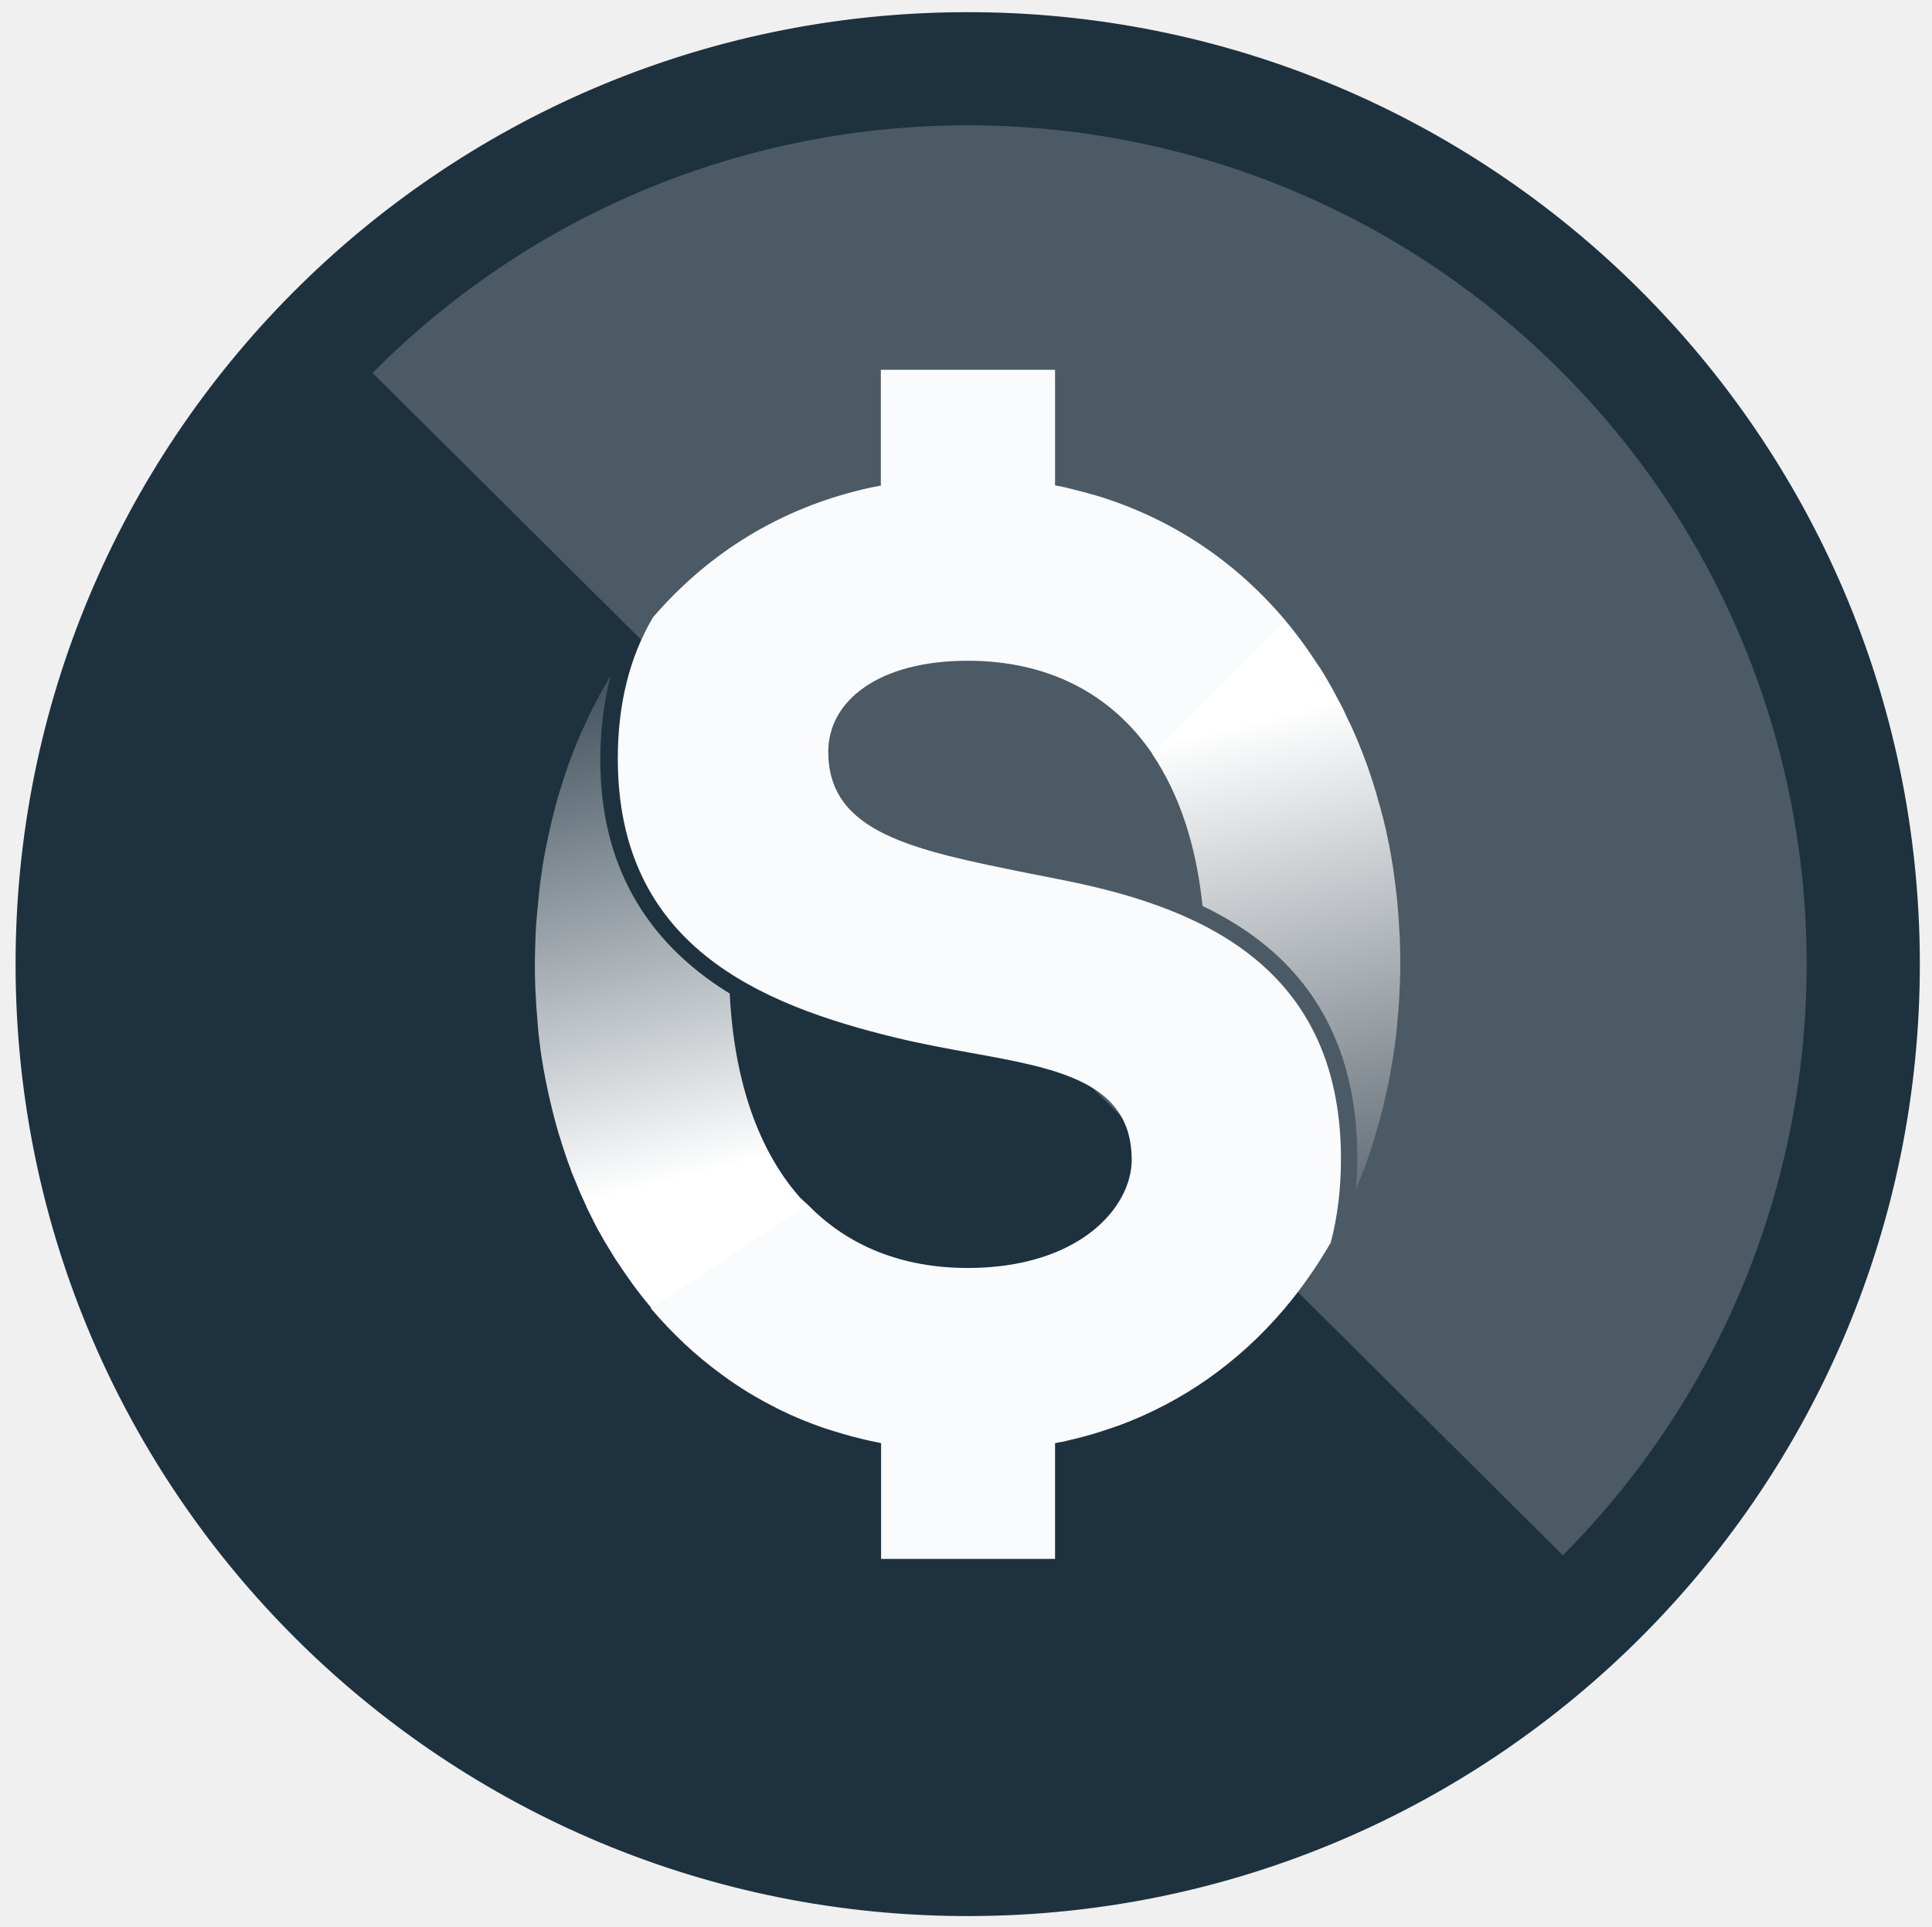
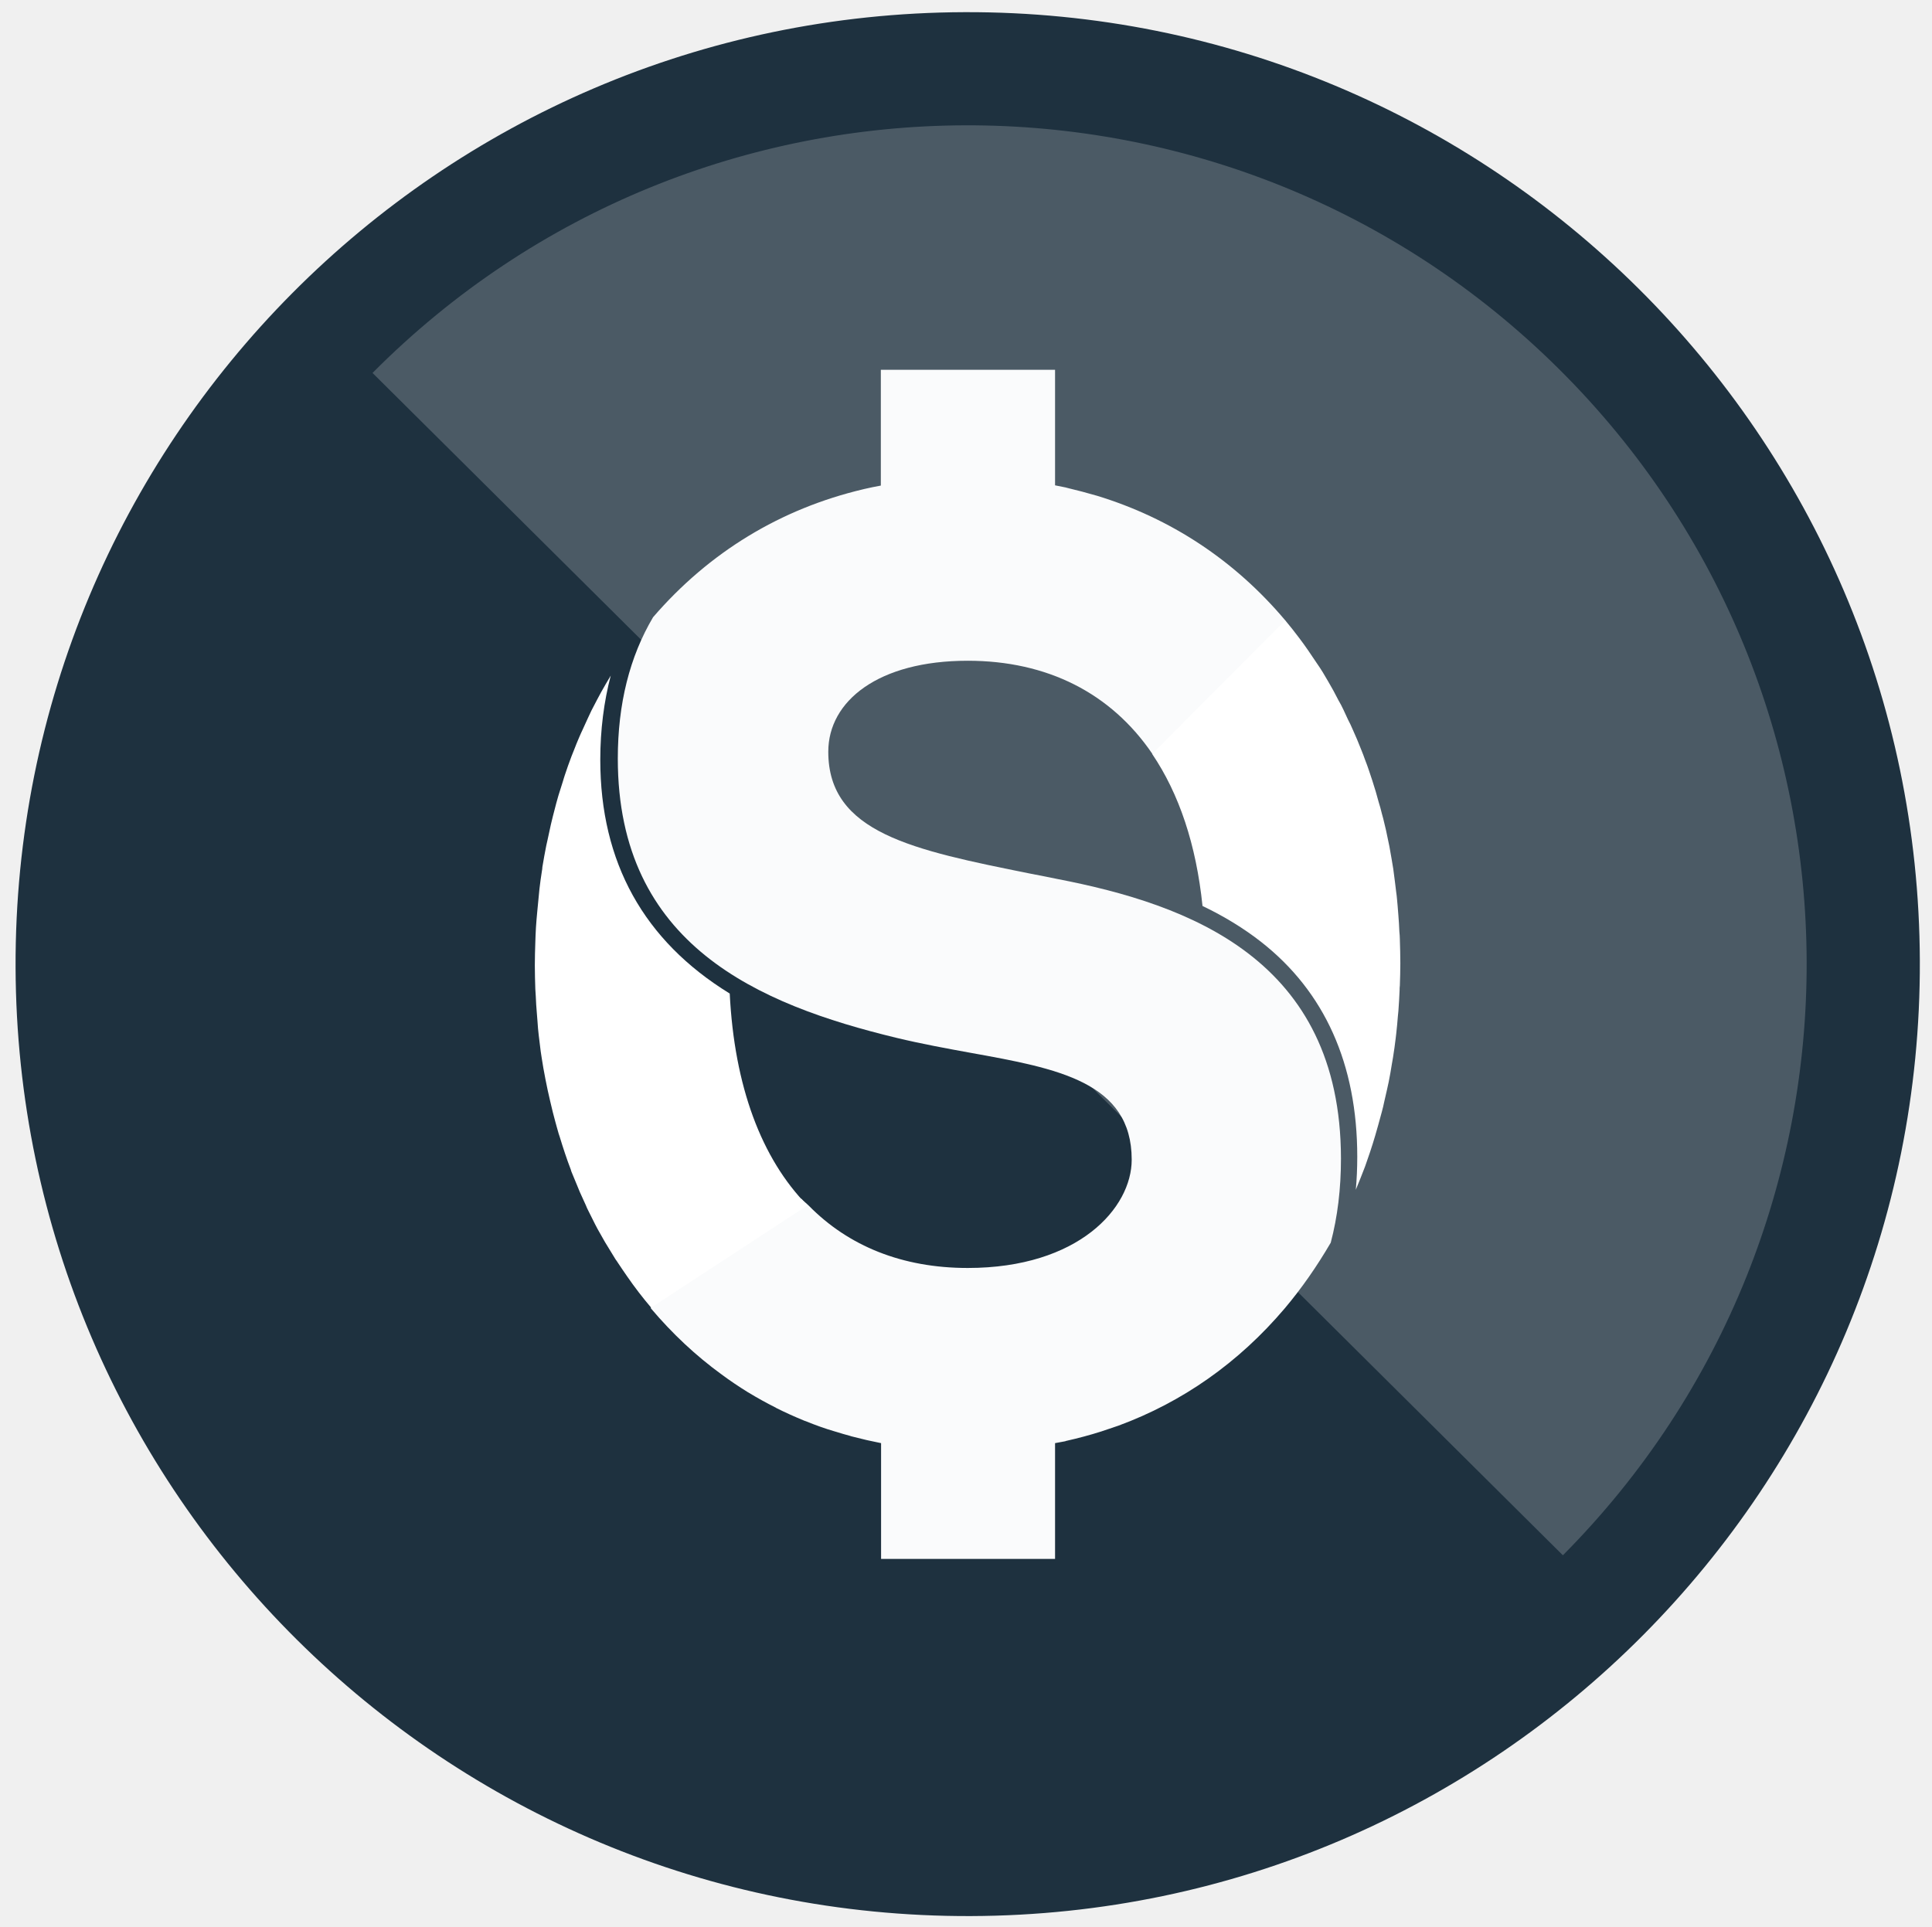
- <svg xmlns="http://www.w3.org/2000/svg" version="1.1" id="Layer_1" x="0px" y="0px" viewBox="0 0 794 792" style="enable-background:new 0 0 794 792;" xml:space="preserve">
-   <style type="text/css">
- 	.st0{fill:#1E313F;}
- 	.st1{opacity:0.2;fill:#FFFFFF;}
- 	.st2{fill:#FAFBFC;}
- 	.st3{fill:url(#SVGID_1_);}
- 	.st4{fill:url(#SVGID_2_);}
- </style>
+ <svg xmlns="http://www.w3.org/2000/svg" version="1.1" x="0px" y="0px" viewBox="0 0 794 792" style="enable-background:new 0 0 794 792;" xml:space="preserve">
  <g>
    <g>
-       <ellipse transform="matrix(1 -3.351000e-03 3.351000e-03 1 -1.3258 1.335)" class="st0" cx="397.7" cy="396.3" rx="391.3" ry="391.3" />
-       <path class="st1" d="M642.3,639.3c134.2-135.1,133.5-353.4-1.6-487.6s-353.4-133.5-487.6,1.6L642.3,639.3z" />
+       <ellipse transform="matrix(1 -3.351000e-03 3.351000e-03 1 -1.3258 1.335)" fill="#1E313F" cx="397.7" cy="396.3" rx="391.3" ry="391.3" />
+       <path fill="#FFFFFF" fill-opacity="0.2" d="M642.3,639.3c134.2-135.1,133.5-353.4-1.6-487.6s-353.4-133.5-487.6,1.6L642.3,639.3z" />
    </g>
    <g>
-       <path class="st2" d="M434.5,361.3c-3.8-0.8-7.5-1.5-11.1-2.2c-48.2-9.7-83-16.7-83-50.1c0-20.8,20.5-37.4,57.3-37.4    c32.7,0,58.9,13.3,75.9,38.3l2.5,0.8l52.3-53.6l-0.2-2.1c-20.9-24.8-47.2-42-77.3-51.2l0,0c-4.1-1.2-8.3-2.3-12.5-3.3    c-0.1,0-0.2-0.1-0.3-0.1c-1.5-0.3-3-0.6-4.5-0.9V152H362v47.6c-2.3,0.4-4.6,0.9-6.8,1.4c-0.1,0-0.3,0.1-0.4,0.1    c-33.9,8-63.3,25.8-86.4,52.6c-9.6,16.2-14.5,35.6-14.5,58.1c0,76.7,57.9,101.1,114.5,114.8c10.4,2.5,20.8,4.4,30.7,6.2    c35.4,6.4,66,11.9,66,43.9c0,19.8-21.8,44.5-67.4,44.5c-26.9,0-49-9-65.3-25.6c-1-1-2.2-1.9-3.1-2.9l-61.7,43l-0.1,2.1    c8.8,10.4,18.5,19.5,29.1,27.2c3.5,2.6,7.1,5,10.8,7.3c0.1,0,0.1,0.1,0.2,0.1c3.6,2.2,7.4,4.3,11.2,6.2c0.1,0.1,0.2,0.1,0.3,0.2    c3.8,1.9,7.6,3.6,11.5,5.2c0.2,0.1,0.4,0.1,0.6,0.2c3.9,1.6,7.8,3,11.9,4.2c0.2,0.1,0.5,0.1,0.7,0.2c1.8,0.6,3.7,1.1,5.5,1.6    c0.2,0.1,0.4,0.1,0.6,0.2c2,0.5,4,1,6.1,1.5c0.3,0.1,0.6,0.1,0.9,0.2c1.7,0.4,3.5,0.7,5.2,1.1v47.6h71.5v-47.6    c1.3-0.2,2.5-0.5,3.8-0.7c0.2,0,0.5-0.1,0.7-0.2c4.9-1.1,9.8-2.4,14.5-3.9c0,0,0,0,0,0c2.4-0.8,4.7-1.6,7.1-2.4    c26.3-9.7,49.4-25.9,68.3-48.2c7-8.3,13.3-17.4,18.9-27c2.8-10.6,4.2-22.1,4.2-34.6C551,394.4,488.8,371.8,434.5,361.3z" />
-       <linearGradient id="SVGID_1_" gradientUnits="userSpaceOnUse" x1="281.791" y1="484.097" x2="222.19" y2="245.693">
-         <stop offset="5.809295e-04" style="stop-color:#FFFFFF" />
-         <stop offset="1" style="stop-color:#1E313F" />
-       </linearGradient>
-       <path class="st3" d="M267.6,537.5c-3.5-4.1-6.8-8.4-9.9-12.9c-1.3-1.8-2.5-3.7-3.8-5.6c-0.3-0.5-0.6-0.9-0.9-1.3    c-1.1-1.8-2.2-3.6-3.3-5.4c-0.4-0.6-0.7-1.2-1.1-1.8c-1-1.8-2-3.5-3-5.3c-0.4-0.7-0.7-1.4-1.1-2.1c-0.9-1.8-1.8-3.6-2.7-5.4    c-0.4-0.7-0.7-1.5-1-2.2c-0.8-1.8-1.7-3.7-2.5-5.5c-0.3-0.7-0.6-1.5-0.9-2.2c-0.8-1.9-1.6-3.9-2.4-5.8c-0.2-0.4-0.3-0.8-0.4-1.2    c-1.7-4.4-3.2-9-4.6-13.6c-0.1-0.4-0.3-0.8-0.4-1.2c-0.5-1.6-0.9-3.3-1.4-5c-0.3-1.3-0.7-2.5-1-3.8c-0.4-1.5-0.7-3.1-1.1-4.6    c-0.3-1.5-0.7-2.9-1-4.4c-0.3-1.5-0.6-3-0.9-4.4c-0.3-1.6-0.6-3.2-0.9-4.8c-0.2-1.4-0.5-2.9-0.7-4.3c-0.3-1.7-0.5-3.4-0.7-5.1    c-0.2-1.4-0.3-2.7-0.5-4.1c-0.2-1.8-0.4-3.7-0.5-5.6c-0.1-1.3-0.2-2.6-0.3-3.8c-0.2-2.1-0.3-4.2-0.4-6.4c-0.1-1.1-0.1-2.1-0.2-3.2    c-0.1-3.2-0.2-6.4-0.2-9.7c0-3.2,0.1-6.3,0.2-9.4c0-1,0.1-1.9,0.1-2.9c0.1-2.2,0.2-4.3,0.4-6.5c0.1-1.1,0.2-2.2,0.3-3.3    c0.2-2.1,0.4-4.1,0.6-6.2c0.1-1,0.2-2.1,0.3-3.1c0.3-2.5,0.6-4.9,1-7.3c0.1-0.6,0.2-1.1,0.2-1.7c0.5-2.9,1-5.9,1.6-8.8    c0.2-0.9,0.4-1.8,0.6-2.7c0.4-2,0.9-4,1.3-6c0.3-1.1,0.5-2.2,0.8-3.3c0.5-1.8,0.9-3.6,1.4-5.4c0.3-1.1,0.6-2.2,0.9-3.2    c0.6-1.9,1.2-3.8,1.8-5.7c0.3-0.9,0.5-1.8,0.8-2.6c0.9-2.7,1.8-5.3,2.8-7.9c0.3-0.8,0.7-1.7,1-2.5c0.7-1.8,1.4-3.6,2.2-5.4    c0.5-1.1,0.9-2.1,1.4-3.1c0.7-1.5,1.4-3.1,2.1-4.6c0.5-1.1,1-2.1,1.5-3.2c0.8-1.6,1.6-3.1,2.4-4.6c0.5-0.9,1-1.9,1.5-2.8    c1.3-2.3,2.6-4.6,4-6.9c-2.8,10.7-4.3,22.3-4.3,34.6c0,42.2,17.9,74.4,53.2,96.1c1.9,38.1,13,67.8,31.9,87.1L267.6,537.5z" />
-       <linearGradient id="SVGID_2_" gradientUnits="userSpaceOnUse" x1="514.419" y1="296.094" x2="568.06" y2="517.809">
-         <stop offset="5.809295e-04" style="stop-color:#FFFFFF" />
-         <stop offset="0.997" style="stop-color:#4E5A64" />
-       </linearGradient>
-       <path class="st4" d="M473.5,309.9c11.1,16.4,18.1,37.3,20.7,62.5c9,4.3,17.1,9.3,24,14.7c26.2,20.5,39.6,50.3,39.6,88.4    c0,4.6-0.2,9.2-0.6,13.6c0-0.1,0.1-0.2,0.1-0.3c1.3-3.1,2.5-6.2,3.7-9.3c0.3-0.9,0.6-1.7,0.9-2.6c0.8-2.3,1.6-4.6,2.3-6.9    c0.3-1.1,0.7-2.2,1-3.3c0.4-1.4,0.8-2.8,1.2-4.2c0.5-1.8,1-3.7,1.5-5.5c0.4-1.4,0.7-2.8,1-4.2c0.4-1.6,0.7-3.2,1.1-4.8    c0.2-1.1,0.5-2.1,0.7-3.2c0.5-2.4,0.9-4.8,1.3-7.3c0.2-1,0.3-1.9,0.5-2.9c0.4-2.6,0.8-5.2,1.1-7.9c0.1-0.6,0.1-1.1,0.2-1.7    c0.3-2.5,0.5-5,0.7-7.4c0.1-0.7,0.1-1.3,0.2-2c0.2-2.9,0.4-5.7,0.5-8.6c0-0.6,0-1.2,0.1-1.9c0.1-3,0.2-6.1,0.2-9.1    c0-3.3-0.1-6.6-0.2-9.9c0-1.1-0.1-2.1-0.2-3.2c-0.1-2.2-0.2-4.4-0.4-6.6c-0.1-1.3-0.2-2.6-0.3-3.8c-0.2-1.9-0.3-3.9-0.6-5.8    c-0.2-1.4-0.3-2.7-0.5-4.1c-0.2-1.8-0.5-3.6-0.7-5.4c-0.2-1.4-0.5-2.8-0.7-4.2c-0.3-1.7-0.6-3.4-0.9-5.1c-0.3-1.4-0.6-2.9-0.9-4.3    c-0.3-1.6-0.7-3.3-1.1-4.9c-0.3-1.4-0.7-2.9-1.1-4.3c-0.4-1.6-0.8-3.2-1.3-4.7c-0.4-1.4-0.8-2.9-1.2-4.3c-0.5-1.5-0.9-3-1.4-4.5    c-0.5-1.4-0.9-2.8-1.4-4.2c-0.5-1.5-1-2.9-1.6-4.4c-0.5-1.4-1-2.8-1.6-4.2c-0.6-1.4-1.1-2.8-1.7-4.2c-0.6-1.4-1.2-2.8-1.8-4.1    c-0.6-1.4-1.2-2.7-1.9-4c-0.6-1.4-1.3-2.7-1.9-4.1c-0.6-1.3-1.3-2.6-2-3.8c-0.7-1.3-1.4-2.7-2.1-4c-0.7-1.2-1.4-2.5-2.1-3.7    c-0.8-1.3-1.5-2.6-2.3-3.9c-0.7-1.2-1.5-2.3-2.3-3.5c-2.4-3.6-4.8-7.2-7.4-10.6l0,0c-1.8-2.4-3.7-4.8-5.7-7.2L473.5,309.9z" />
+       <path fill="#FAFBFC" d="M434.5,361.3c-3.8-0.8-7.5-1.5-11.1-2.2c-48.2-9.7-83-16.7-83-50.1c0-20.8,20.5-37.4,57.3-37.4    c32.7,0,58.9,13.3,75.9,38.3l2.5,0.8l52.3-53.6l-0.2-2.1c-20.9-24.8-47.2-42-77.3-51.2l0,0c-4.1-1.2-8.3-2.3-12.5-3.3    c-0.1,0-0.2-0.1-0.3-0.1c-1.5-0.3-3-0.6-4.5-0.9V152H362v47.6c-2.3,0.4-4.6,0.9-6.8,1.4c-0.1,0-0.3,0.1-0.4,0.1    c-33.9,8-63.3,25.8-86.4,52.6c-9.6,16.2-14.5,35.6-14.5,58.1c0,76.7,57.9,101.1,114.5,114.8c10.4,2.5,20.8,4.4,30.7,6.2    c35.4,6.4,66,11.9,66,43.9c0,19.8-21.8,44.5-67.4,44.5c-26.9,0-49-9-65.3-25.6c-1-1-2.2-1.9-3.1-2.9l-61.7,43l-0.1,2.1    c8.8,10.4,18.5,19.5,29.1,27.2c3.5,2.6,7.1,5,10.8,7.3c0.1,0,0.1,0.1,0.2,0.1c3.6,2.2,7.4,4.3,11.2,6.2c0.1,0.1,0.2,0.1,0.3,0.2    c3.8,1.9,7.6,3.6,11.5,5.2c0.2,0.1,0.4,0.1,0.6,0.2c3.9,1.6,7.8,3,11.9,4.2c0.2,0.1,0.5,0.1,0.7,0.2c1.8,0.6,3.7,1.1,5.5,1.6    c0.2,0.1,0.4,0.1,0.6,0.2c2,0.5,4,1,6.1,1.5c0.3,0.1,0.6,0.1,0.9,0.2c1.7,0.4,3.5,0.7,5.2,1.1v47.6h71.5v-47.6    c1.3-0.2,2.5-0.5,3.8-0.7c0.2,0,0.5-0.1,0.7-0.2c4.9-1.1,9.8-2.4,14.5-3.9c0,0,0,0,0,0c2.4-0.8,4.7-1.6,7.1-2.4    c26.3-9.7,49.4-25.9,68.3-48.2c7-8.3,13.3-17.4,18.9-27c2.8-10.6,4.2-22.1,4.2-34.6C551,394.4,488.8,371.8,434.5,361.3z" />
+       <path fill="#FFFFFF" d="M267.6,537.5c-3.5-4.1-6.8-8.4-9.9-12.9c-1.3-1.8-2.5-3.7-3.8-5.6c-0.3-0.5-0.6-0.9-0.9-1.3    c-1.1-1.8-2.2-3.6-3.3-5.4c-0.4-0.6-0.7-1.2-1.1-1.8c-1-1.8-2-3.5-3-5.3c-0.4-0.7-0.7-1.4-1.1-2.1c-0.9-1.8-1.8-3.6-2.7-5.4    c-0.4-0.7-0.7-1.5-1-2.2c-0.8-1.8-1.7-3.7-2.5-5.5c-0.3-0.7-0.6-1.5-0.9-2.2c-0.8-1.9-1.6-3.9-2.4-5.8c-0.2-0.4-0.3-0.8-0.4-1.2    c-1.7-4.4-3.2-9-4.6-13.6c-0.1-0.4-0.3-0.8-0.4-1.2c-0.5-1.6-0.9-3.3-1.4-5c-0.3-1.3-0.7-2.5-1-3.8c-0.4-1.5-0.7-3.1-1.1-4.6    c-0.3-1.5-0.7-2.9-1-4.4c-0.3-1.5-0.6-3-0.9-4.4c-0.3-1.6-0.6-3.2-0.9-4.8c-0.2-1.4-0.5-2.9-0.7-4.3c-0.3-1.7-0.5-3.4-0.7-5.1    c-0.2-1.4-0.3-2.7-0.5-4.1c-0.2-1.8-0.4-3.7-0.5-5.6c-0.1-1.3-0.2-2.6-0.3-3.8c-0.2-2.1-0.3-4.2-0.4-6.4c-0.1-1.1-0.1-2.1-0.2-3.2    c-0.1-3.2-0.2-6.4-0.2-9.7c0-3.2,0.1-6.3,0.2-9.4c0-1,0.1-1.9,0.1-2.9c0.1-2.2,0.2-4.3,0.4-6.5c0.1-1.1,0.2-2.2,0.3-3.3    c0.2-2.1,0.4-4.1,0.6-6.2c0.1-1,0.2-2.1,0.3-3.1c0.3-2.5,0.6-4.9,1-7.3c0.1-0.6,0.2-1.1,0.2-1.7c0.5-2.9,1-5.9,1.6-8.8    c0.2-0.9,0.4-1.8,0.6-2.7c0.4-2,0.9-4,1.3-6c0.3-1.1,0.5-2.2,0.8-3.3c0.5-1.8,0.9-3.6,1.4-5.4c0.3-1.1,0.6-2.2,0.9-3.2    c0.6-1.9,1.2-3.8,1.8-5.7c0.3-0.9,0.5-1.8,0.8-2.6c0.9-2.7,1.8-5.3,2.8-7.9c0.3-0.8,0.7-1.7,1-2.5c0.7-1.8,1.4-3.6,2.2-5.4    c0.5-1.1,0.9-2.1,1.4-3.1c0.7-1.5,1.4-3.1,2.1-4.6c0.5-1.1,1-2.1,1.5-3.2c0.8-1.6,1.6-3.1,2.4-4.6c0.5-0.9,1-1.9,1.5-2.8    c1.3-2.3,2.6-4.6,4-6.9c-2.8,10.7-4.3,22.3-4.3,34.6c0,42.2,17.9,74.4,53.2,96.1c1.9,38.1,13,67.8,31.9,87.1L267.6,537.5z" />
+       <path fill="#FFFFFF" d="M473.5,309.9c11.1,16.4,18.1,37.3,20.7,62.5c9,4.3,17.1,9.3,24,14.7c26.2,20.5,39.6,50.3,39.6,88.4    c0,4.6-0.2,9.2-0.6,13.6c0-0.1,0.1-0.2,0.1-0.3c1.3-3.1,2.5-6.2,3.7-9.3c0.3-0.9,0.6-1.7,0.9-2.6c0.8-2.3,1.6-4.6,2.3-6.9    c0.3-1.1,0.7-2.2,1-3.3c0.4-1.4,0.8-2.8,1.2-4.2c0.5-1.8,1-3.7,1.5-5.5c0.4-1.4,0.7-2.8,1-4.2c0.4-1.6,0.7-3.2,1.1-4.8    c0.2-1.1,0.5-2.1,0.7-3.2c0.5-2.4,0.9-4.8,1.3-7.3c0.2-1,0.3-1.9,0.5-2.9c0.4-2.6,0.8-5.2,1.1-7.9c0.1-0.6,0.1-1.1,0.2-1.7    c0.3-2.5,0.5-5,0.7-7.4c0.1-0.7,0.1-1.3,0.2-2c0.2-2.9,0.4-5.7,0.5-8.6c0-0.6,0-1.2,0.1-1.9c0.1-3,0.2-6.1,0.2-9.1    c0-3.3-0.1-6.6-0.2-9.9c0-1.1-0.1-2.1-0.2-3.2c-0.1-2.2-0.2-4.4-0.4-6.6c-0.1-1.3-0.2-2.6-0.3-3.8c-0.2-1.9-0.3-3.9-0.6-5.8    c-0.2-1.4-0.3-2.7-0.5-4.1c-0.2-1.8-0.5-3.6-0.7-5.4c-0.2-1.4-0.5-2.8-0.7-4.2c-0.3-1.7-0.6-3.4-0.9-5.1c-0.3-1.4-0.6-2.9-0.9-4.3    c-0.3-1.6-0.7-3.3-1.1-4.9c-0.3-1.4-0.7-2.9-1.1-4.3c-0.4-1.6-0.8-3.2-1.3-4.7c-0.4-1.4-0.8-2.9-1.2-4.3c-0.5-1.5-0.9-3-1.4-4.5    c-0.5-1.4-0.9-2.8-1.4-4.2c-0.5-1.5-1-2.9-1.6-4.4c-0.5-1.4-1-2.8-1.6-4.2c-0.6-1.4-1.1-2.8-1.7-4.2c-0.6-1.4-1.2-2.8-1.8-4.1    c-0.6-1.4-1.2-2.7-1.9-4c-0.6-1.4-1.3-2.7-1.9-4.1c-0.6-1.3-1.3-2.6-2-3.8c-0.7-1.3-1.4-2.7-2.1-4c-0.7-1.2-1.4-2.5-2.1-3.7    c-0.8-1.3-1.5-2.6-2.3-3.9c-0.7-1.2-1.5-2.3-2.3-3.5c-2.4-3.6-4.8-7.2-7.4-10.6l0,0c-1.8-2.4-3.7-4.8-5.7-7.2L473.5,309.9z" />
    </g>
  </g>
</svg>
